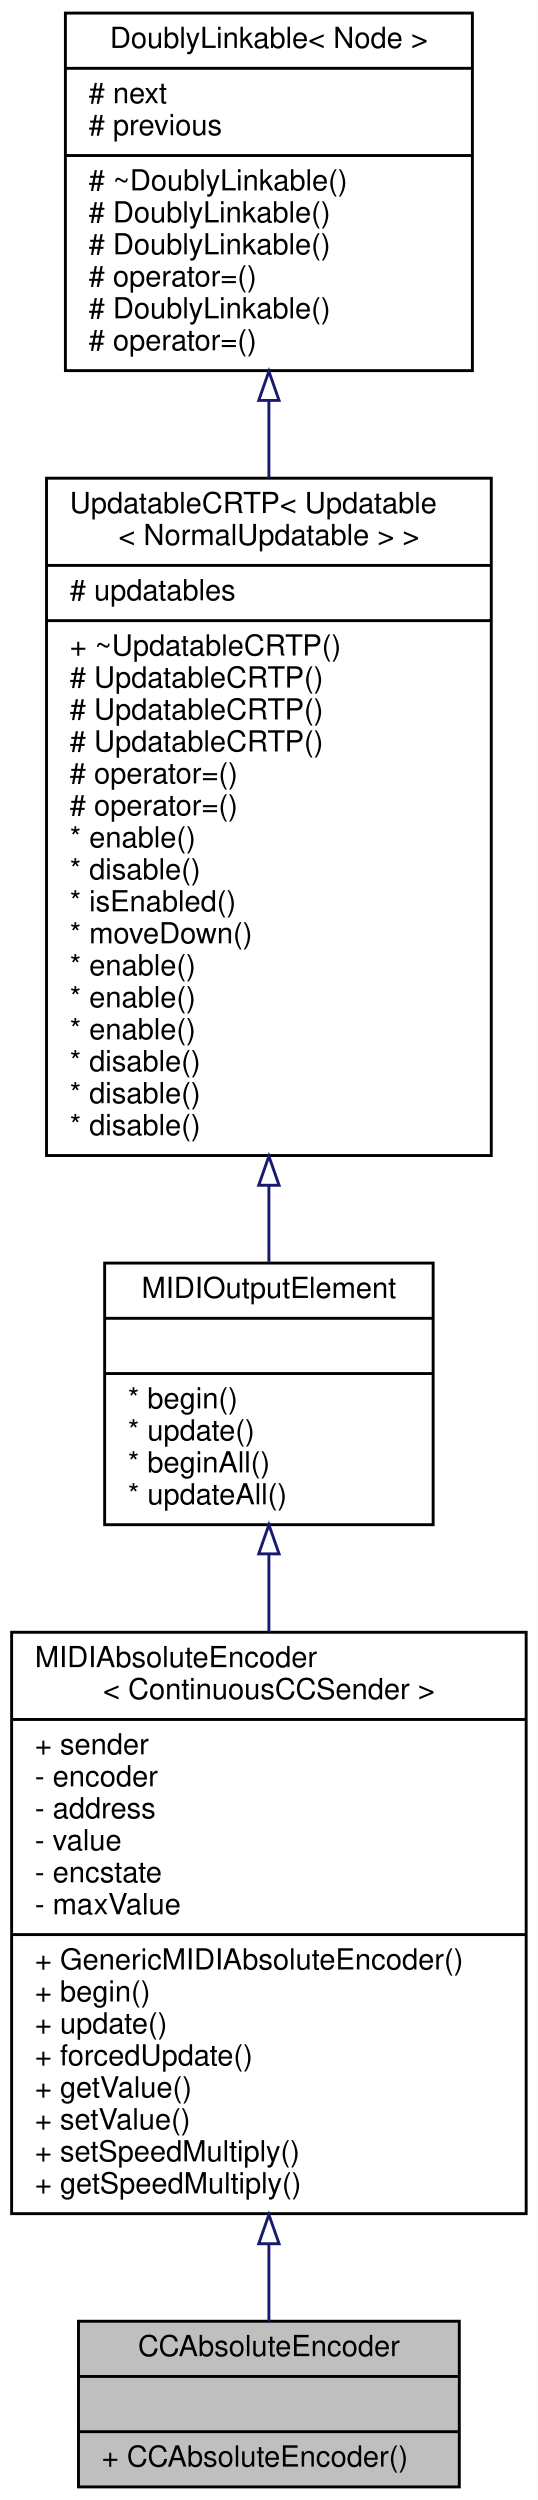
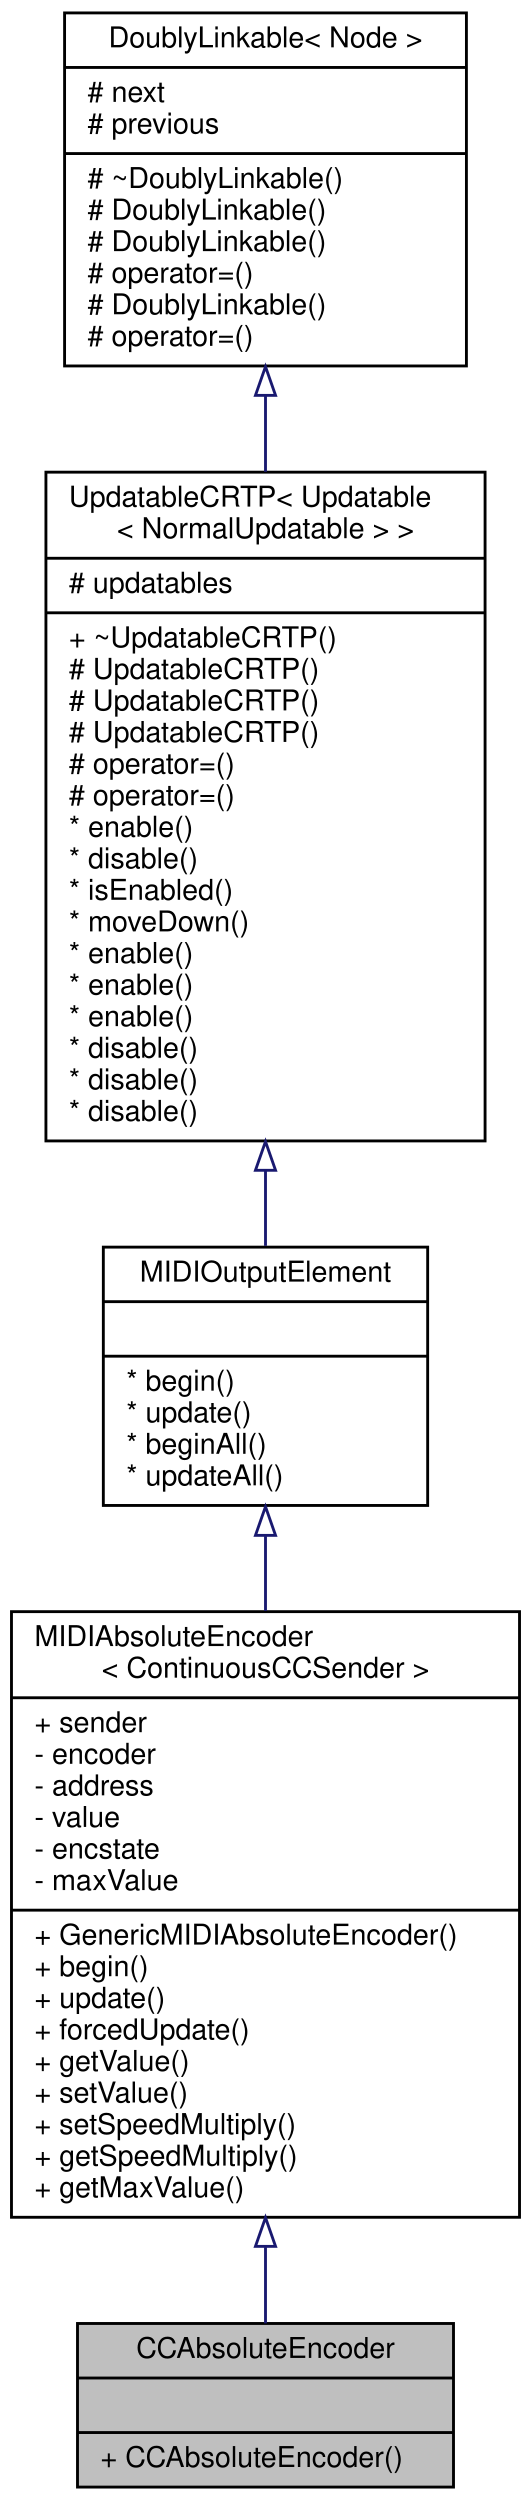
- <svg xmlns="http://www.w3.org/2000/svg" xmlns:xlink="http://www.w3.org/1999/xlink" width="185pt" height="860pt" viewBox="0.00 0.00 185.00 860.00">
-   <g id="graph0" class="graph" transform="scale(1 1) rotate(0) translate(4 856)">
-     <polygon fill="white" stroke="transparent" points="-4,4 -4,-856 181,-856 181,4 -4,4" />
+ <svg xmlns="http://www.w3.org/2000/svg" xmlns:xlink="http://www.w3.org/1999/xlink" width="185pt" height="871pt" viewBox="0.00 0.00 185.00 871.00">
+   <g id="graph0" class="graph" transform="scale(1 1) rotate(0) translate(4 867)">
+     <polygon fill="white" stroke="transparent" points="-4,4 -4,-867 181,-867 181,4 -4,4" />
    <g id="node1" class="node">
      <g id="a_node1">
        <a xlink:title="A class of MIDIOutputElements that read the input of a quadrature (rotary) encoder and send out absol...">
          <polygon fill="#bfbfbf" stroke="black" points="23,-0.5 23,-57.5 154,-57.5 154,-0.5 23,-0.5" />
          <text text-anchor="middle" x="88.5" y="-45.5" font-family="Helvetica,sans-Serif" font-size="10.00">CCAbsoluteEncoder</text>
          <polyline fill="none" stroke="black" points="23,-38.5 154,-38.5 " />
          <text text-anchor="middle" x="88.5" y="-26.5" font-family="Helvetica,sans-Serif" font-size="10.00"> </text>
          <polyline fill="none" stroke="black" points="23,-19.5 154,-19.5 " />
          <text text-anchor="start" x="31" y="-7.5" font-family="Helvetica,sans-Serif" font-size="10.00">+ CCAbsoluteEncoder()</text>
        </a>
      </g>
    </g>
    <g id="node2" class="node">
      <g id="a_node2">
        <a xlink:href="../../df/d5d/classGenericMIDIAbsoluteEncoder.html" target="_top" xlink:title="An abstract class for rotary encoders that send absolute MIDI events.">
-           <polygon fill="white" stroke="black" points="0,-94.5 0,-294.5 177,-294.5 177,-94.5 0,-94.5" />
-           <text text-anchor="start" x="8" y="-282.5" font-family="Helvetica,sans-Serif" font-size="10.00">MIDIAbsoluteEncoder</text>
-           <text text-anchor="middle" x="88.5" y="-271.5" font-family="Helvetica,sans-Serif" font-size="10.00">&lt; ContinuousCCSender &gt;</text>
-           <polyline fill="none" stroke="black" points="0,-264.5 177,-264.5 " />
-           <text text-anchor="start" x="8" y="-252.5" font-family="Helvetica,sans-Serif" font-size="10.00">+ sender</text>
-           <text text-anchor="start" x="8" y="-241.5" font-family="Helvetica,sans-Serif" font-size="10.00">- encoder</text>
-           <text text-anchor="start" x="8" y="-230.5" font-family="Helvetica,sans-Serif" font-size="10.00">- address</text>
-           <text text-anchor="start" x="8" y="-219.5" font-family="Helvetica,sans-Serif" font-size="10.00">- value</text>
-           <text text-anchor="start" x="8" y="-208.5" font-family="Helvetica,sans-Serif" font-size="10.00">- encstate</text>
-           <text text-anchor="start" x="8" y="-197.5" font-family="Helvetica,sans-Serif" font-size="10.00">- maxValue</text>
-           <polyline fill="none" stroke="black" points="0,-190.5 177,-190.5 " />
-           <text text-anchor="start" x="8" y="-178.5" font-family="Helvetica,sans-Serif" font-size="10.00">+ GenericMIDIAbsoluteEncoder()</text>
-           <text text-anchor="start" x="8" y="-167.5" font-family="Helvetica,sans-Serif" font-size="10.00">+ begin()</text>
-           <text text-anchor="start" x="8" y="-156.5" font-family="Helvetica,sans-Serif" font-size="10.00">+ update()</text>
-           <text text-anchor="start" x="8" y="-145.5" font-family="Helvetica,sans-Serif" font-size="10.00">+ forcedUpdate()</text>
-           <text text-anchor="start" x="8" y="-134.5" font-family="Helvetica,sans-Serif" font-size="10.00">+ getValue()</text>
-           <text text-anchor="start" x="8" y="-123.5" font-family="Helvetica,sans-Serif" font-size="10.00">+ setValue()</text>
-           <text text-anchor="start" x="8" y="-112.5" font-family="Helvetica,sans-Serif" font-size="10.00">+ setSpeedMultiply()</text>
-           <text text-anchor="start" x="8" y="-101.5" font-family="Helvetica,sans-Serif" font-size="10.00">+ getSpeedMultiply()</text>
+           <polygon fill="white" stroke="black" points="0,-94.5 0,-305.5 177,-305.5 177,-94.5 0,-94.5" />
+           <text text-anchor="start" x="8" y="-293.5" font-family="Helvetica,sans-Serif" font-size="10.00">MIDIAbsoluteEncoder</text>
+           <text text-anchor="middle" x="88.5" y="-282.5" font-family="Helvetica,sans-Serif" font-size="10.00">&lt; ContinuousCCSender &gt;</text>
+           <polyline fill="none" stroke="black" points="0,-275.5 177,-275.5 " />
+           <text text-anchor="start" x="8" y="-263.5" font-family="Helvetica,sans-Serif" font-size="10.00">+ sender</text>
+           <text text-anchor="start" x="8" y="-252.5" font-family="Helvetica,sans-Serif" font-size="10.00">- encoder</text>
+           <text text-anchor="start" x="8" y="-241.5" font-family="Helvetica,sans-Serif" font-size="10.00">- address</text>
+           <text text-anchor="start" x="8" y="-230.5" font-family="Helvetica,sans-Serif" font-size="10.00">- value</text>
+           <text text-anchor="start" x="8" y="-219.5" font-family="Helvetica,sans-Serif" font-size="10.00">- encstate</text>
+           <text text-anchor="start" x="8" y="-208.5" font-family="Helvetica,sans-Serif" font-size="10.00">- maxValue</text>
+           <polyline fill="none" stroke="black" points="0,-201.5 177,-201.5 " />
+           <text text-anchor="start" x="8" y="-189.5" font-family="Helvetica,sans-Serif" font-size="10.00">+ GenericMIDIAbsoluteEncoder()</text>
+           <text text-anchor="start" x="8" y="-178.5" font-family="Helvetica,sans-Serif" font-size="10.00">+ begin()</text>
+           <text text-anchor="start" x="8" y="-167.5" font-family="Helvetica,sans-Serif" font-size="10.00">+ update()</text>
+           <text text-anchor="start" x="8" y="-156.5" font-family="Helvetica,sans-Serif" font-size="10.00">+ forcedUpdate()</text>
+           <text text-anchor="start" x="8" y="-145.5" font-family="Helvetica,sans-Serif" font-size="10.00">+ getValue()</text>
+           <text text-anchor="start" x="8" y="-134.5" font-family="Helvetica,sans-Serif" font-size="10.00">+ setValue()</text>
+           <text text-anchor="start" x="8" y="-123.5" font-family="Helvetica,sans-Serif" font-size="10.00">+ setSpeedMultiply()</text>
+           <text text-anchor="start" x="8" y="-112.5" font-family="Helvetica,sans-Serif" font-size="10.00">+ getSpeedMultiply()</text>
+           <text text-anchor="start" x="8" y="-101.5" font-family="Helvetica,sans-Serif" font-size="10.00">+ getMaxValue()</text>
        </a>
      </g>
    </g>
    <g id="edge1" class="edge">
-       <path fill="none" stroke="midnightblue" d="M88.5,-83.96C88.5,-74.37 88.5,-65.35 88.5,-57.53" />
-       <polygon fill="none" stroke="midnightblue" points="85,-84.15 88.5,-94.15 92,-84.15 85,-84.15" />
+       <path fill="none" stroke="midnightblue" d="M88.5,-84.1C88.5,-74.43 88.5,-65.37 88.5,-57.53" />
+       <polygon fill="none" stroke="midnightblue" points="85,-84.37 88.5,-94.37 92,-84.37 85,-84.37" />
    </g>
    <g id="node3" class="node">
      <g id="a_node3">
        <a xlink:href="../../d1/d55/classAH_1_1Updatable.html" target="_top" xlink:title="A super class for object that have to be updated regularly.">
-           <polygon fill="white" stroke="black" points="32,-331.5 32,-421.5 145,-421.5 145,-331.5 32,-331.5" />
-           <text text-anchor="middle" x="88.5" y="-409.5" font-family="Helvetica,sans-Serif" font-size="10.00">MIDIOutputElement</text>
-           <polyline fill="none" stroke="black" points="32,-402.5 145,-402.5 " />
-           <text text-anchor="middle" x="88.5" y="-390.5" font-family="Helvetica,sans-Serif" font-size="10.00"> </text>
-           <polyline fill="none" stroke="black" points="32,-383.5 145,-383.5 " />
-           <text text-anchor="start" x="40" y="-371.5" font-family="Helvetica,sans-Serif" font-size="10.00">* begin()</text>
-           <text text-anchor="start" x="40" y="-360.5" font-family="Helvetica,sans-Serif" font-size="10.00">* update()</text>
-           <text text-anchor="start" x="40" y="-349.5" font-family="Helvetica,sans-Serif" font-size="10.00">* beginAll()</text>
-           <text text-anchor="start" x="40" y="-338.5" font-family="Helvetica,sans-Serif" font-size="10.00">* updateAll()</text>
+           <polygon fill="white" stroke="black" points="32,-342.5 32,-432.5 145,-432.5 145,-342.5 32,-342.5" />
+           <text text-anchor="middle" x="88.5" y="-420.5" font-family="Helvetica,sans-Serif" font-size="10.00">MIDIOutputElement</text>
+           <polyline fill="none" stroke="black" points="32,-413.5 145,-413.5 " />
+           <text text-anchor="middle" x="88.5" y="-401.5" font-family="Helvetica,sans-Serif" font-size="10.00"> </text>
+           <polyline fill="none" stroke="black" points="32,-394.5 145,-394.5 " />
+           <text text-anchor="start" x="40" y="-382.5" font-family="Helvetica,sans-Serif" font-size="10.00">* begin()</text>
+           <text text-anchor="start" x="40" y="-371.5" font-family="Helvetica,sans-Serif" font-size="10.00">* update()</text>
+           <text text-anchor="start" x="40" y="-360.5" font-family="Helvetica,sans-Serif" font-size="10.00">* beginAll()</text>
+           <text text-anchor="start" x="40" y="-349.5" font-family="Helvetica,sans-Serif" font-size="10.00">* updateAll()</text>
        </a>
      </g>
    </g>
    <g id="edge2" class="edge">
-       <path fill="none" stroke="midnightblue" d="M88.5,-321.32C88.5,-312.77 88.5,-303.71 88.5,-294.52" />
-       <polygon fill="none" stroke="midnightblue" points="85,-321.47 88.5,-331.47 92,-321.47 85,-321.47" />
+       <path fill="none" stroke="midnightblue" d="M88.5,-331.82C88.5,-323.51 88.5,-314.7 88.5,-305.74" />
+       <polygon fill="none" stroke="midnightblue" points="85,-332.07 88.5,-342.07 92,-332.07 85,-332.07" />
    </g>
    <g id="node4" class="node">
      <g id="a_node4">
        <a xlink:href="../../d8/d1a/classAH_1_1UpdatableCRTP.html" target="_top" xlink:title=" ">
-           <polygon fill="white" stroke="black" points="12,-458.5 12,-691.5 165,-691.5 165,-458.5 12,-458.5" />
-           <text text-anchor="start" x="20" y="-679.5" font-family="Helvetica,sans-Serif" font-size="10.00">UpdatableCRTP&lt; Updatable</text>
-           <text text-anchor="middle" x="88.5" y="-668.5" font-family="Helvetica,sans-Serif" font-size="10.00">&lt; NormalUpdatable &gt; &gt;</text>
-           <polyline fill="none" stroke="black" points="12,-661.5 165,-661.5 " />
-           <text text-anchor="start" x="20" y="-649.5" font-family="Helvetica,sans-Serif" font-size="10.00"># updatables</text>
-           <polyline fill="none" stroke="black" points="12,-642.5 165,-642.5 " />
-           <text text-anchor="start" x="20" y="-630.5" font-family="Helvetica,sans-Serif" font-size="10.00">+ ~UpdatableCRTP()</text>
+           <polygon fill="white" stroke="black" points="12,-469.5 12,-702.5 165,-702.5 165,-469.5 12,-469.5" />
+           <text text-anchor="start" x="20" y="-690.5" font-family="Helvetica,sans-Serif" font-size="10.00">UpdatableCRTP&lt; Updatable</text>
+           <text text-anchor="middle" x="88.5" y="-679.5" font-family="Helvetica,sans-Serif" font-size="10.00">&lt; NormalUpdatable &gt; &gt;</text>
+           <polyline fill="none" stroke="black" points="12,-672.5 165,-672.5 " />
+           <text text-anchor="start" x="20" y="-660.5" font-family="Helvetica,sans-Serif" font-size="10.00"># updatables</text>
+           <polyline fill="none" stroke="black" points="12,-653.5 165,-653.5 " />
+           <text text-anchor="start" x="20" y="-641.5" font-family="Helvetica,sans-Serif" font-size="10.00">+ ~UpdatableCRTP()</text>
+           <text text-anchor="start" x="20" y="-630.5" font-family="Helvetica,sans-Serif" font-size="10.00"># UpdatableCRTP()</text>
          <text text-anchor="start" x="20" y="-619.5" font-family="Helvetica,sans-Serif" font-size="10.00"># UpdatableCRTP()</text>
          <text text-anchor="start" x="20" y="-608.5" font-family="Helvetica,sans-Serif" font-size="10.00"># UpdatableCRTP()</text>
-           <text text-anchor="start" x="20" y="-597.5" font-family="Helvetica,sans-Serif" font-size="10.00"># UpdatableCRTP()</text>
+           <text text-anchor="start" x="20" y="-597.5" font-family="Helvetica,sans-Serif" font-size="10.00"># operator=()</text>
          <text text-anchor="start" x="20" y="-586.5" font-family="Helvetica,sans-Serif" font-size="10.00"># operator=()</text>
-           <text text-anchor="start" x="20" y="-575.5" font-family="Helvetica,sans-Serif" font-size="10.00"># operator=()</text>
-           <text text-anchor="start" x="20" y="-564.5" font-family="Helvetica,sans-Serif" font-size="10.00">* enable()</text>
-           <text text-anchor="start" x="20" y="-553.5" font-family="Helvetica,sans-Serif" font-size="10.00">* disable()</text>
-           <text text-anchor="start" x="20" y="-542.5" font-family="Helvetica,sans-Serif" font-size="10.00">* isEnabled()</text>
-           <text text-anchor="start" x="20" y="-531.5" font-family="Helvetica,sans-Serif" font-size="10.00">* moveDown()</text>
+           <text text-anchor="start" x="20" y="-575.5" font-family="Helvetica,sans-Serif" font-size="10.00">* enable()</text>
+           <text text-anchor="start" x="20" y="-564.5" font-family="Helvetica,sans-Serif" font-size="10.00">* disable()</text>
+           <text text-anchor="start" x="20" y="-553.5" font-family="Helvetica,sans-Serif" font-size="10.00">* isEnabled()</text>
+           <text text-anchor="start" x="20" y="-542.5" font-family="Helvetica,sans-Serif" font-size="10.00">* moveDown()</text>
+           <text text-anchor="start" x="20" y="-531.5" font-family="Helvetica,sans-Serif" font-size="10.00">* enable()</text>
          <text text-anchor="start" x="20" y="-520.5" font-family="Helvetica,sans-Serif" font-size="10.00">* enable()</text>
          <text text-anchor="start" x="20" y="-509.5" font-family="Helvetica,sans-Serif" font-size="10.00">* enable()</text>
-           <text text-anchor="start" x="20" y="-498.5" font-family="Helvetica,sans-Serif" font-size="10.00">* enable()</text>
+           <text text-anchor="start" x="20" y="-498.5" font-family="Helvetica,sans-Serif" font-size="10.00">* disable()</text>
          <text text-anchor="start" x="20" y="-487.5" font-family="Helvetica,sans-Serif" font-size="10.00">* disable()</text>
          <text text-anchor="start" x="20" y="-476.5" font-family="Helvetica,sans-Serif" font-size="10.00">* disable()</text>
-           <text text-anchor="start" x="20" y="-465.5" font-family="Helvetica,sans-Serif" font-size="10.00">* disable()</text>
        </a>
      </g>
    </g>
    <g id="edge3" class="edge">
-       <path fill="none" stroke="midnightblue" d="M88.5,-448.15C88.5,-438.94 88.5,-430.08 88.5,-421.93" />
-       <polygon fill="none" stroke="midnightblue" points="85,-448.27 88.5,-458.27 92,-448.27 85,-448.27" />
+       <path fill="none" stroke="midnightblue" d="M88.5,-459.15C88.5,-449.94 88.5,-441.08 88.5,-432.93" />
+       <polygon fill="none" stroke="midnightblue" points="85,-459.27 88.5,-469.27 92,-459.27 85,-459.27" />
    </g>
    <g id="node5" class="node">
      <g id="a_node5">
        <a xlink:href="../../d4/d23/classDoublyLinkable.html" target="_top" xlink:title="A class that can be inherited from to allow inserting into a DoublyLinkedList.">
-           <polygon fill="white" stroke="black" points="18.5,-728.5 18.5,-851.5 158.5,-851.5 158.5,-728.5 18.5,-728.5" />
-           <text text-anchor="middle" x="88.5" y="-839.5" font-family="Helvetica,sans-Serif" font-size="10.00">DoublyLinkable&lt; Node &gt;</text>
-           <polyline fill="none" stroke="black" points="18.5,-832.5 158.5,-832.5 " />
-           <text text-anchor="start" x="26.5" y="-820.5" font-family="Helvetica,sans-Serif" font-size="10.00"># next</text>
-           <text text-anchor="start" x="26.5" y="-809.5" font-family="Helvetica,sans-Serif" font-size="10.00"># previous</text>
-           <polyline fill="none" stroke="black" points="18.5,-802.5 158.5,-802.5 " />
-           <text text-anchor="start" x="26.5" y="-790.5" font-family="Helvetica,sans-Serif" font-size="10.00"># ~DoublyLinkable()</text>
+           <polygon fill="white" stroke="black" points="18.5,-739.5 18.5,-862.5 158.5,-862.5 158.5,-739.5 18.5,-739.5" />
+           <text text-anchor="middle" x="88.5" y="-850.5" font-family="Helvetica,sans-Serif" font-size="10.00">DoublyLinkable&lt; Node &gt;</text>
+           <polyline fill="none" stroke="black" points="18.5,-843.5 158.5,-843.5 " />
+           <text text-anchor="start" x="26.5" y="-831.5" font-family="Helvetica,sans-Serif" font-size="10.00"># next</text>
+           <text text-anchor="start" x="26.5" y="-820.5" font-family="Helvetica,sans-Serif" font-size="10.00"># previous</text>
+           <polyline fill="none" stroke="black" points="18.5,-813.5 158.5,-813.5 " />
+           <text text-anchor="start" x="26.5" y="-801.5" font-family="Helvetica,sans-Serif" font-size="10.00"># ~DoublyLinkable()</text>
+           <text text-anchor="start" x="26.5" y="-790.5" font-family="Helvetica,sans-Serif" font-size="10.00"># DoublyLinkable()</text>
          <text text-anchor="start" x="26.5" y="-779.5" font-family="Helvetica,sans-Serif" font-size="10.00"># DoublyLinkable()</text>
-           <text text-anchor="start" x="26.5" y="-768.5" font-family="Helvetica,sans-Serif" font-size="10.00"># DoublyLinkable()</text>
-           <text text-anchor="start" x="26.5" y="-757.5" font-family="Helvetica,sans-Serif" font-size="10.00"># operator=()</text>
-           <text text-anchor="start" x="26.5" y="-746.5" font-family="Helvetica,sans-Serif" font-size="10.00"># DoublyLinkable()</text>
-           <text text-anchor="start" x="26.5" y="-735.5" font-family="Helvetica,sans-Serif" font-size="10.00"># operator=()</text>
+           <text text-anchor="start" x="26.5" y="-768.5" font-family="Helvetica,sans-Serif" font-size="10.00"># operator=()</text>
+           <text text-anchor="start" x="26.5" y="-757.5" font-family="Helvetica,sans-Serif" font-size="10.00"># DoublyLinkable()</text>
+           <text text-anchor="start" x="26.5" y="-746.5" font-family="Helvetica,sans-Serif" font-size="10.00"># operator=()</text>
        </a>
      </g>
    </g>
    <g id="edge4" class="edge">
-       <path fill="none" stroke="midnightblue" d="M88.5,-718.02C88.5,-709.48 88.5,-700.6 88.5,-691.62" />
-       <polygon fill="none" stroke="midnightblue" points="85,-718.25 88.5,-728.25 92,-718.25 85,-718.25" />
+       <path fill="none" stroke="midnightblue" d="M88.5,-729.02C88.5,-720.48 88.5,-711.6 88.5,-702.62" />
+       <polygon fill="none" stroke="midnightblue" points="85,-729.25 88.5,-739.25 92,-729.25 85,-729.25" />
    </g>
  </g>
</svg>
